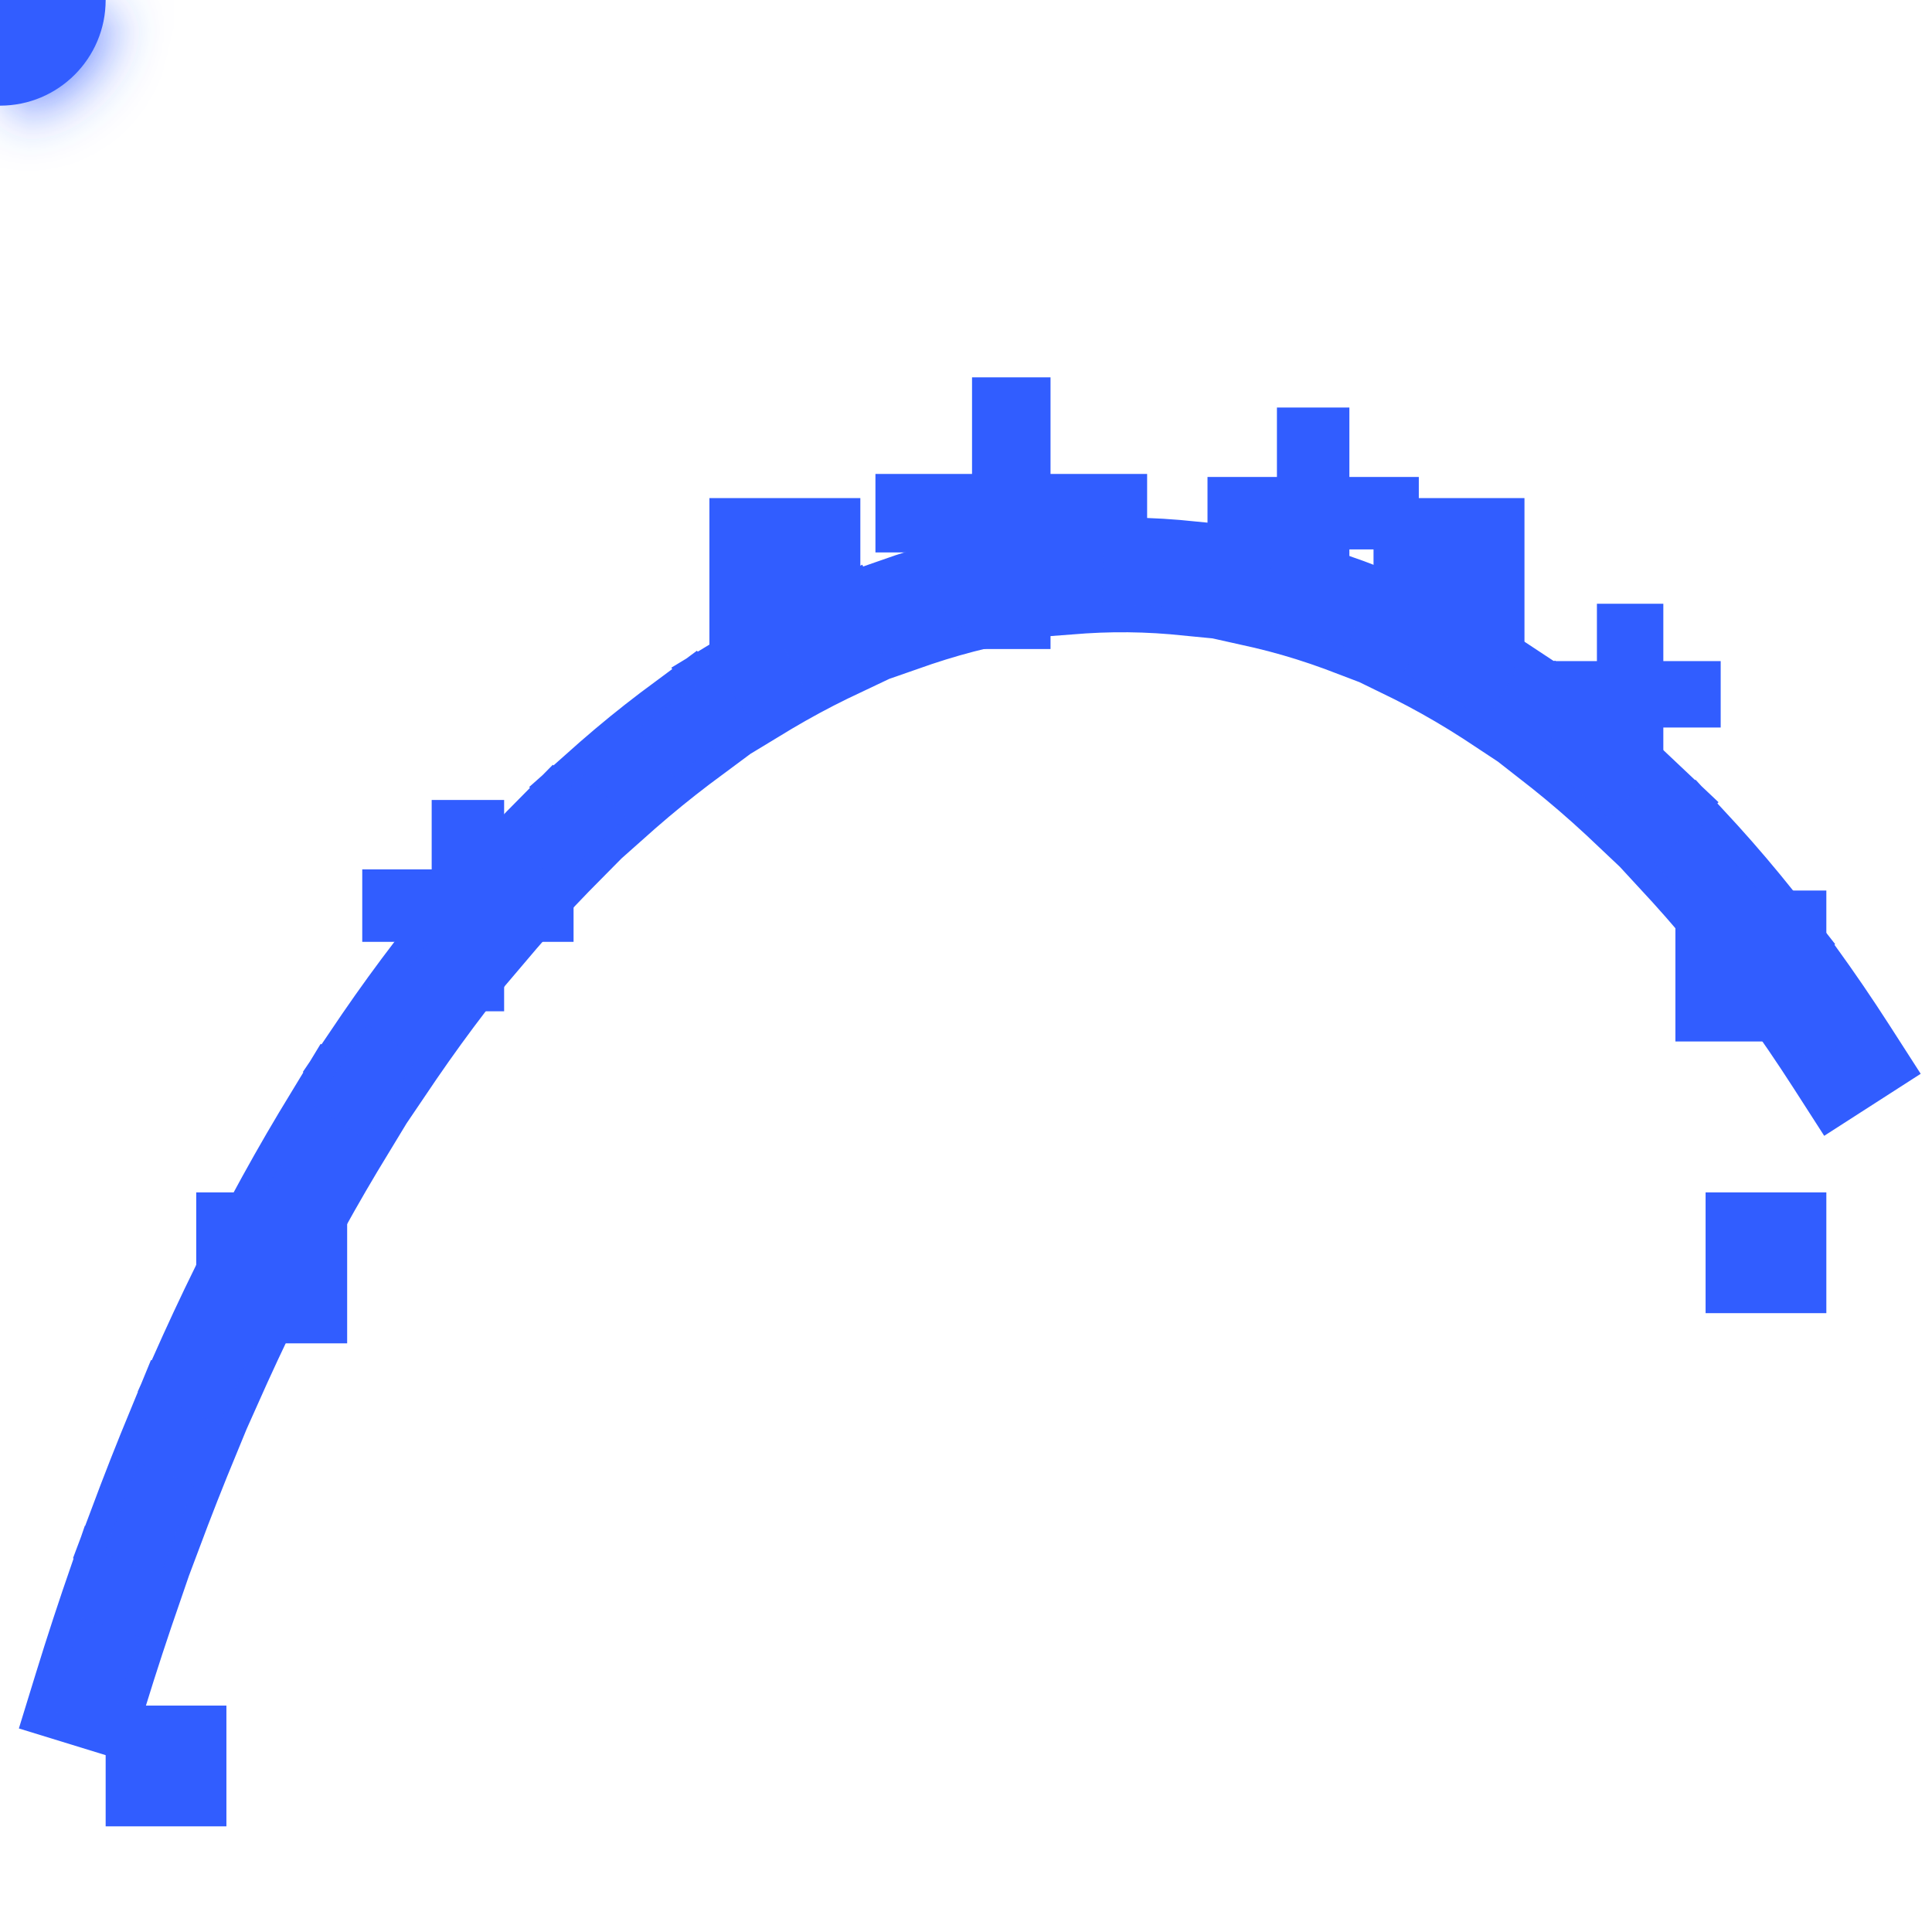
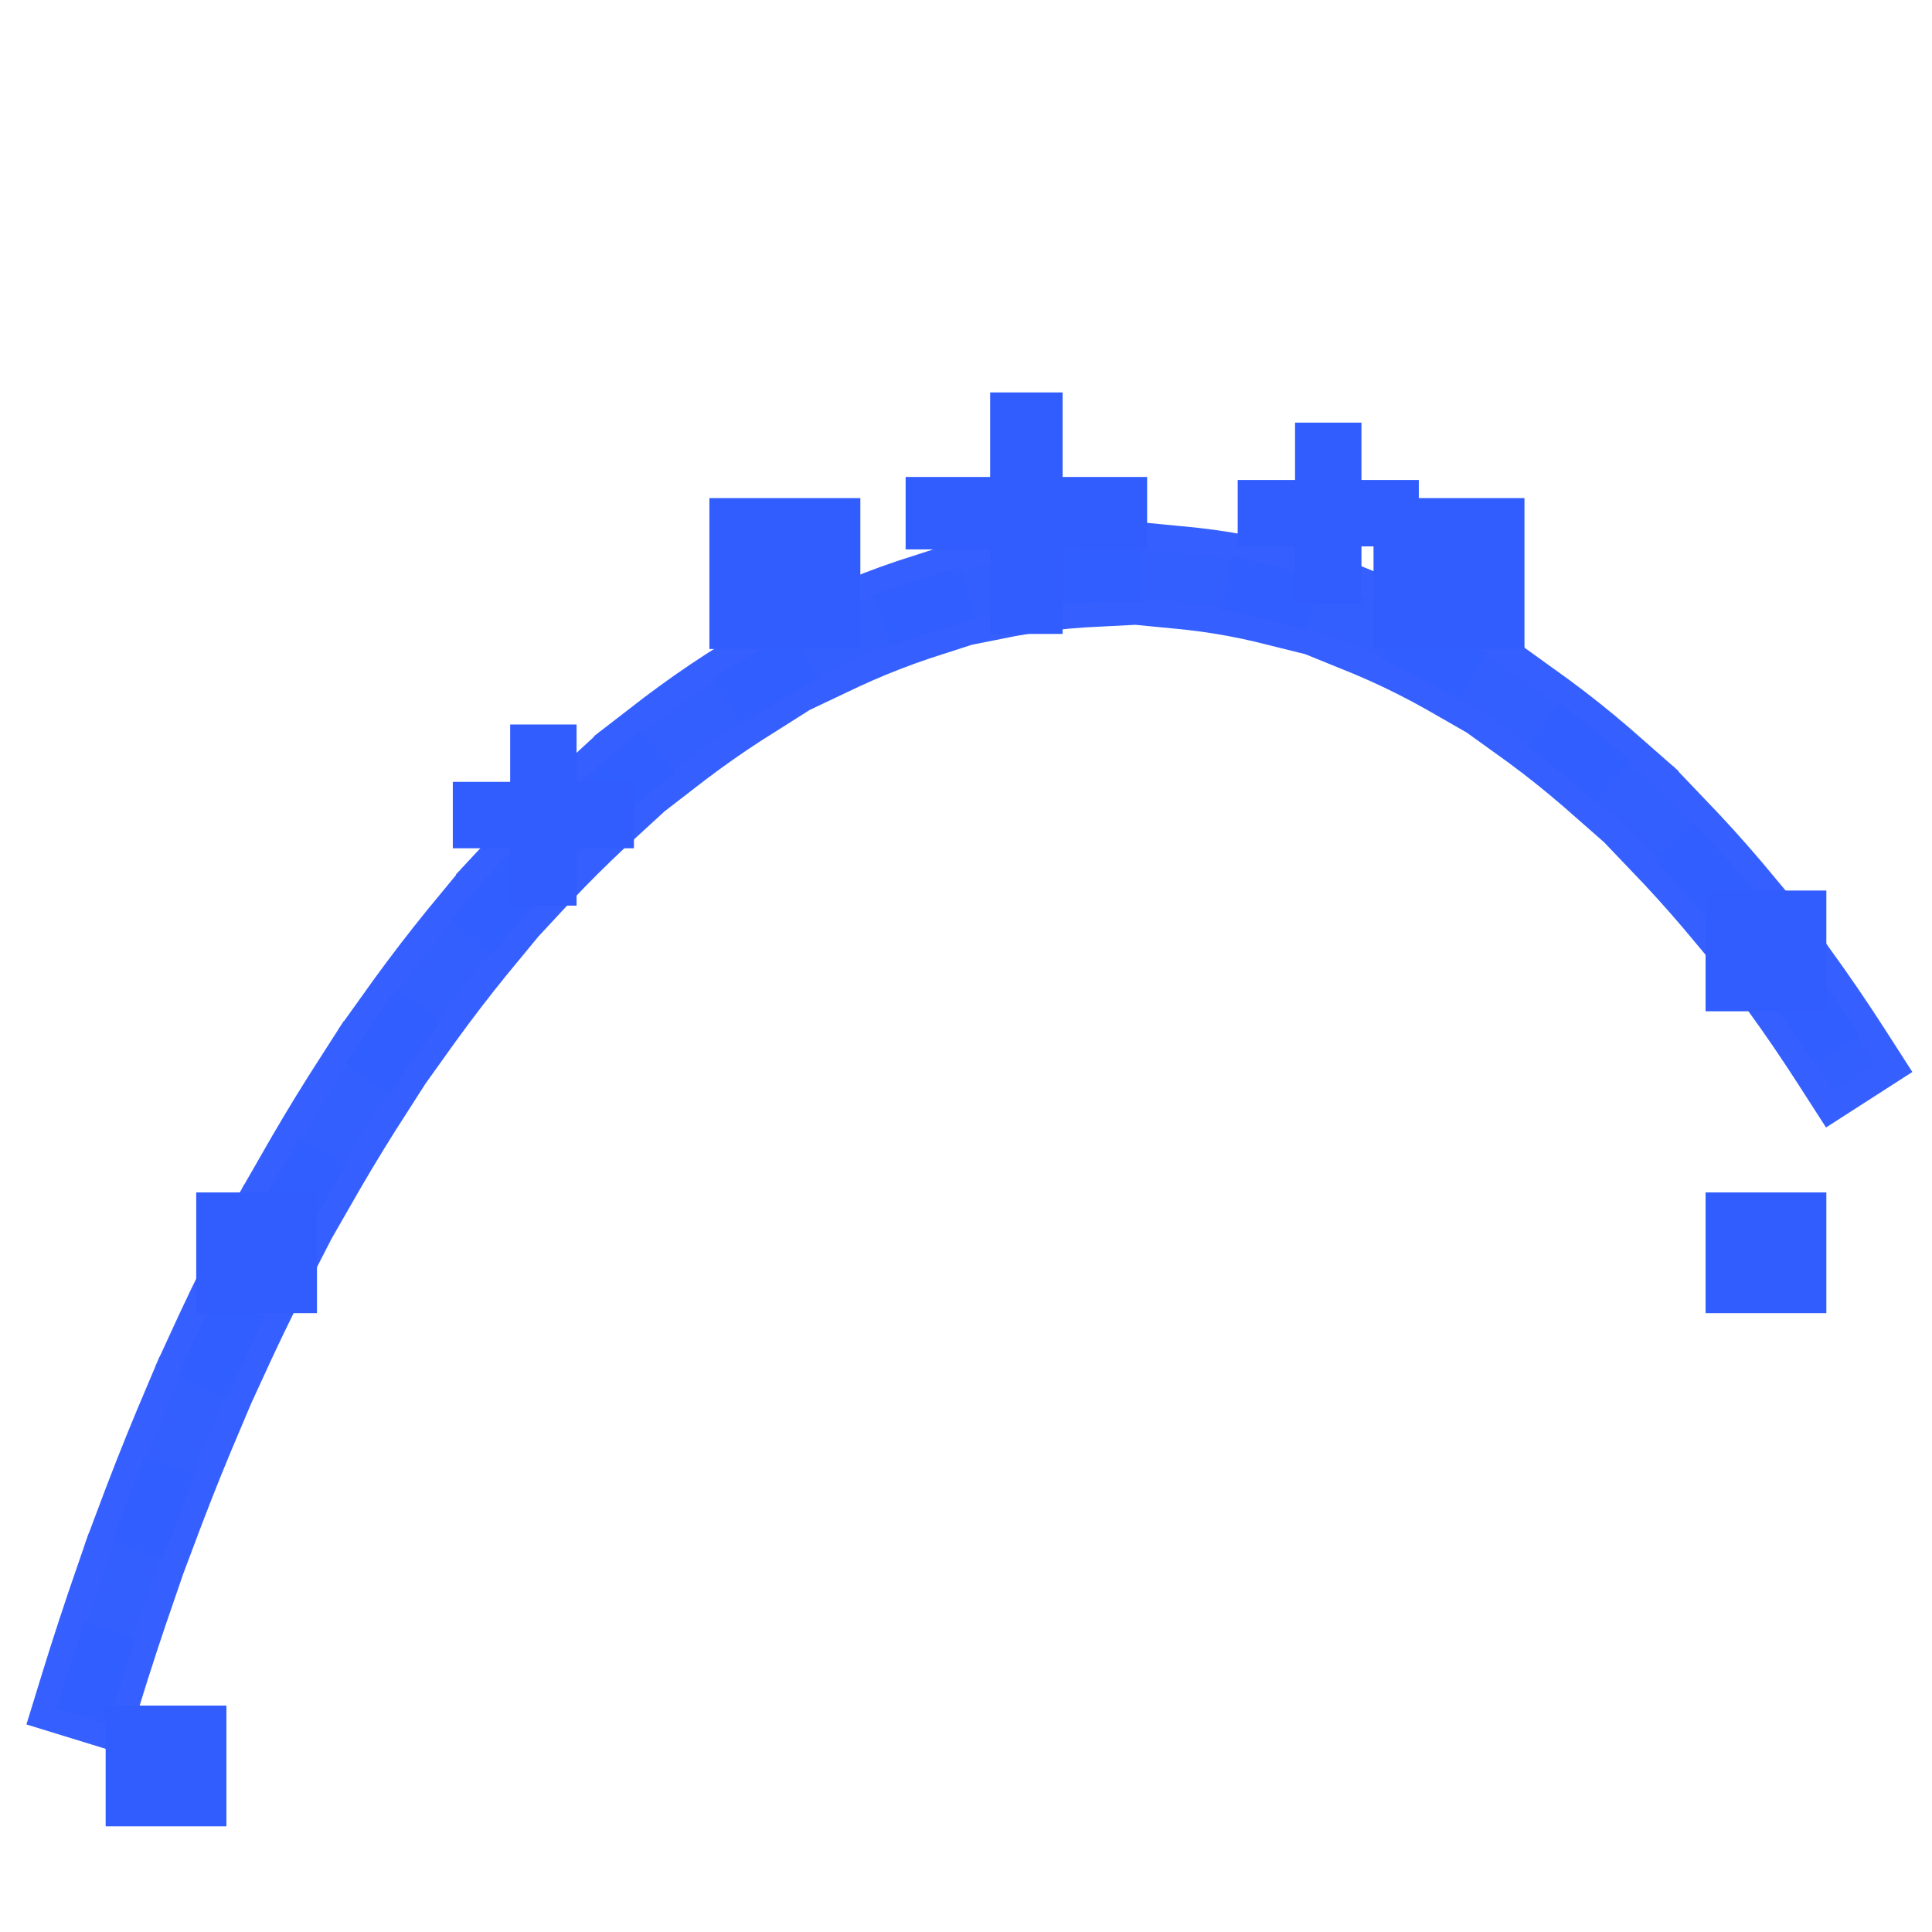
<svg xmlns="http://www.w3.org/2000/svg" viewBox="0 0 64 64">
  <style>
    .stream {
      fill: none;
      stroke: #315dff;
      stroke-linecap: square;
      stroke-linejoin: bevel;
-       animation: flow 5.8s linear infinite;
+       animation: flow 3.8s linear infinite;
    }

    .stream--base {
-       stroke-width: 2.1;
-       opacity: .62;
+       stroke-width: 1.6;
+       opacity: .46;
      animation: none;
    }

    .stream--core {
-       stroke-width: 3.8;
-       stroke-dasharray: 3.2 2.6;
-       opacity: 1;
+       stroke-width: 3.4;
+       stroke-dasharray: 3.2 3;
+       opacity: .98;
    }

    .stream--counter {
-       stroke-width: 2;
-       stroke-dasharray: 1.2 4.2;
-       opacity: .72;
+       stroke-width: 1.8;
+       stroke-dasharray: 1.2 4.6;
+       opacity: .58;
      animation-direction: reverse;
    }

    .particle {
      fill: #315dff;
      stroke: #315dff;
      transform-box: fill-box;
      transform-origin: center;
      animation: twinkle 4.2s steps(2, jump-none) infinite;
    }

-     .particle--2 { animation-delay: -1.4s; }
-     .particle--3 { animation-delay: -2.8s; }
+     .particle--2 {
+       animation-delay: -1.4s;
+     }

-     .beacon {
-       fill: #315dff;
-       filter: drop-shadow(0 0 1px #315dff);
+     .particle--3 {
+       animation-delay: -2.8s;
    }

    @keyframes flow {
      to { stroke-dashoffset: -18; }
    }

    @keyframes twinkle {
-       0%, 100% { opacity: .72; transform: scale(.9); }
-       50% { opacity: 1; transform: scale(1); }
+       0%, 100% { opacity: .58; transform: scale(.86); }
+       50% { opacity: .98; transform: scale(1); }
    }

    @media (prefers-reduced-motion: reduce) {
      .stream,
      .particle {
        animation: none;
      }
    }
  </style>
  <path class="stream stream--base" d="M3 56C15 17 43 7 61 35" />
  <path class="stream stream--core" d="M3 56C15 17 43 7 61 35" />
  <path class="stream stream--counter" d="M3 56C15 17 43 7 61 35" />
  <g class="particle">
-     <rect x="7" y="40" width="4" height="4" />
+     <rect x="7" y="40" width="3" height="3" />
    <rect x="24" y="17" width="4" height="4" />
    <rect x="46" y="17" width="4" height="4" />
-     <rect x="56" y="30" width="4" height="4" />
+     <rect x="57" y="30" width="3" height="3" />
  </g>
-   <path class="particle particle--3" d="M12 30h7M15.5 26.5v7" fill="none" stroke-width="2.4" />
-   <path class="particle particle--2" d="M29 17h9M33.5 12.5v9" fill="none" stroke-width="2.6" />
-   <path class="particle" d="M40 17h7M43.5 13.5v7" fill="none" stroke-width="2.4" />
-   <path class="particle particle--2" d="M51 23h6M54 20v6" fill="none" stroke-width="2.2" />
+   <path class="particle particle--3" d="M15 27h6M18 24v6" fill="none" stroke-width="2.2" />
+   <path class="particle particle--2" d="M30 17h8M34 13v8" fill="none" stroke-width="2.4" />
+   <path class="particle" d="M41 17h6M44 14v6" fill="none" stroke-width="2.2" />
  <rect class="particle particle--3" x="4" y="57" width="3" height="3" />
  <rect class="particle particle--2" x="57" y="40" width="3" height="3" />
-   <circle class="beacon" r="3.5">
-     <animateMotion dur="5.8s" repeatCount="indefinite" path="M3 56C15 17 43 7 61 35" />
-   </circle>
</svg>
